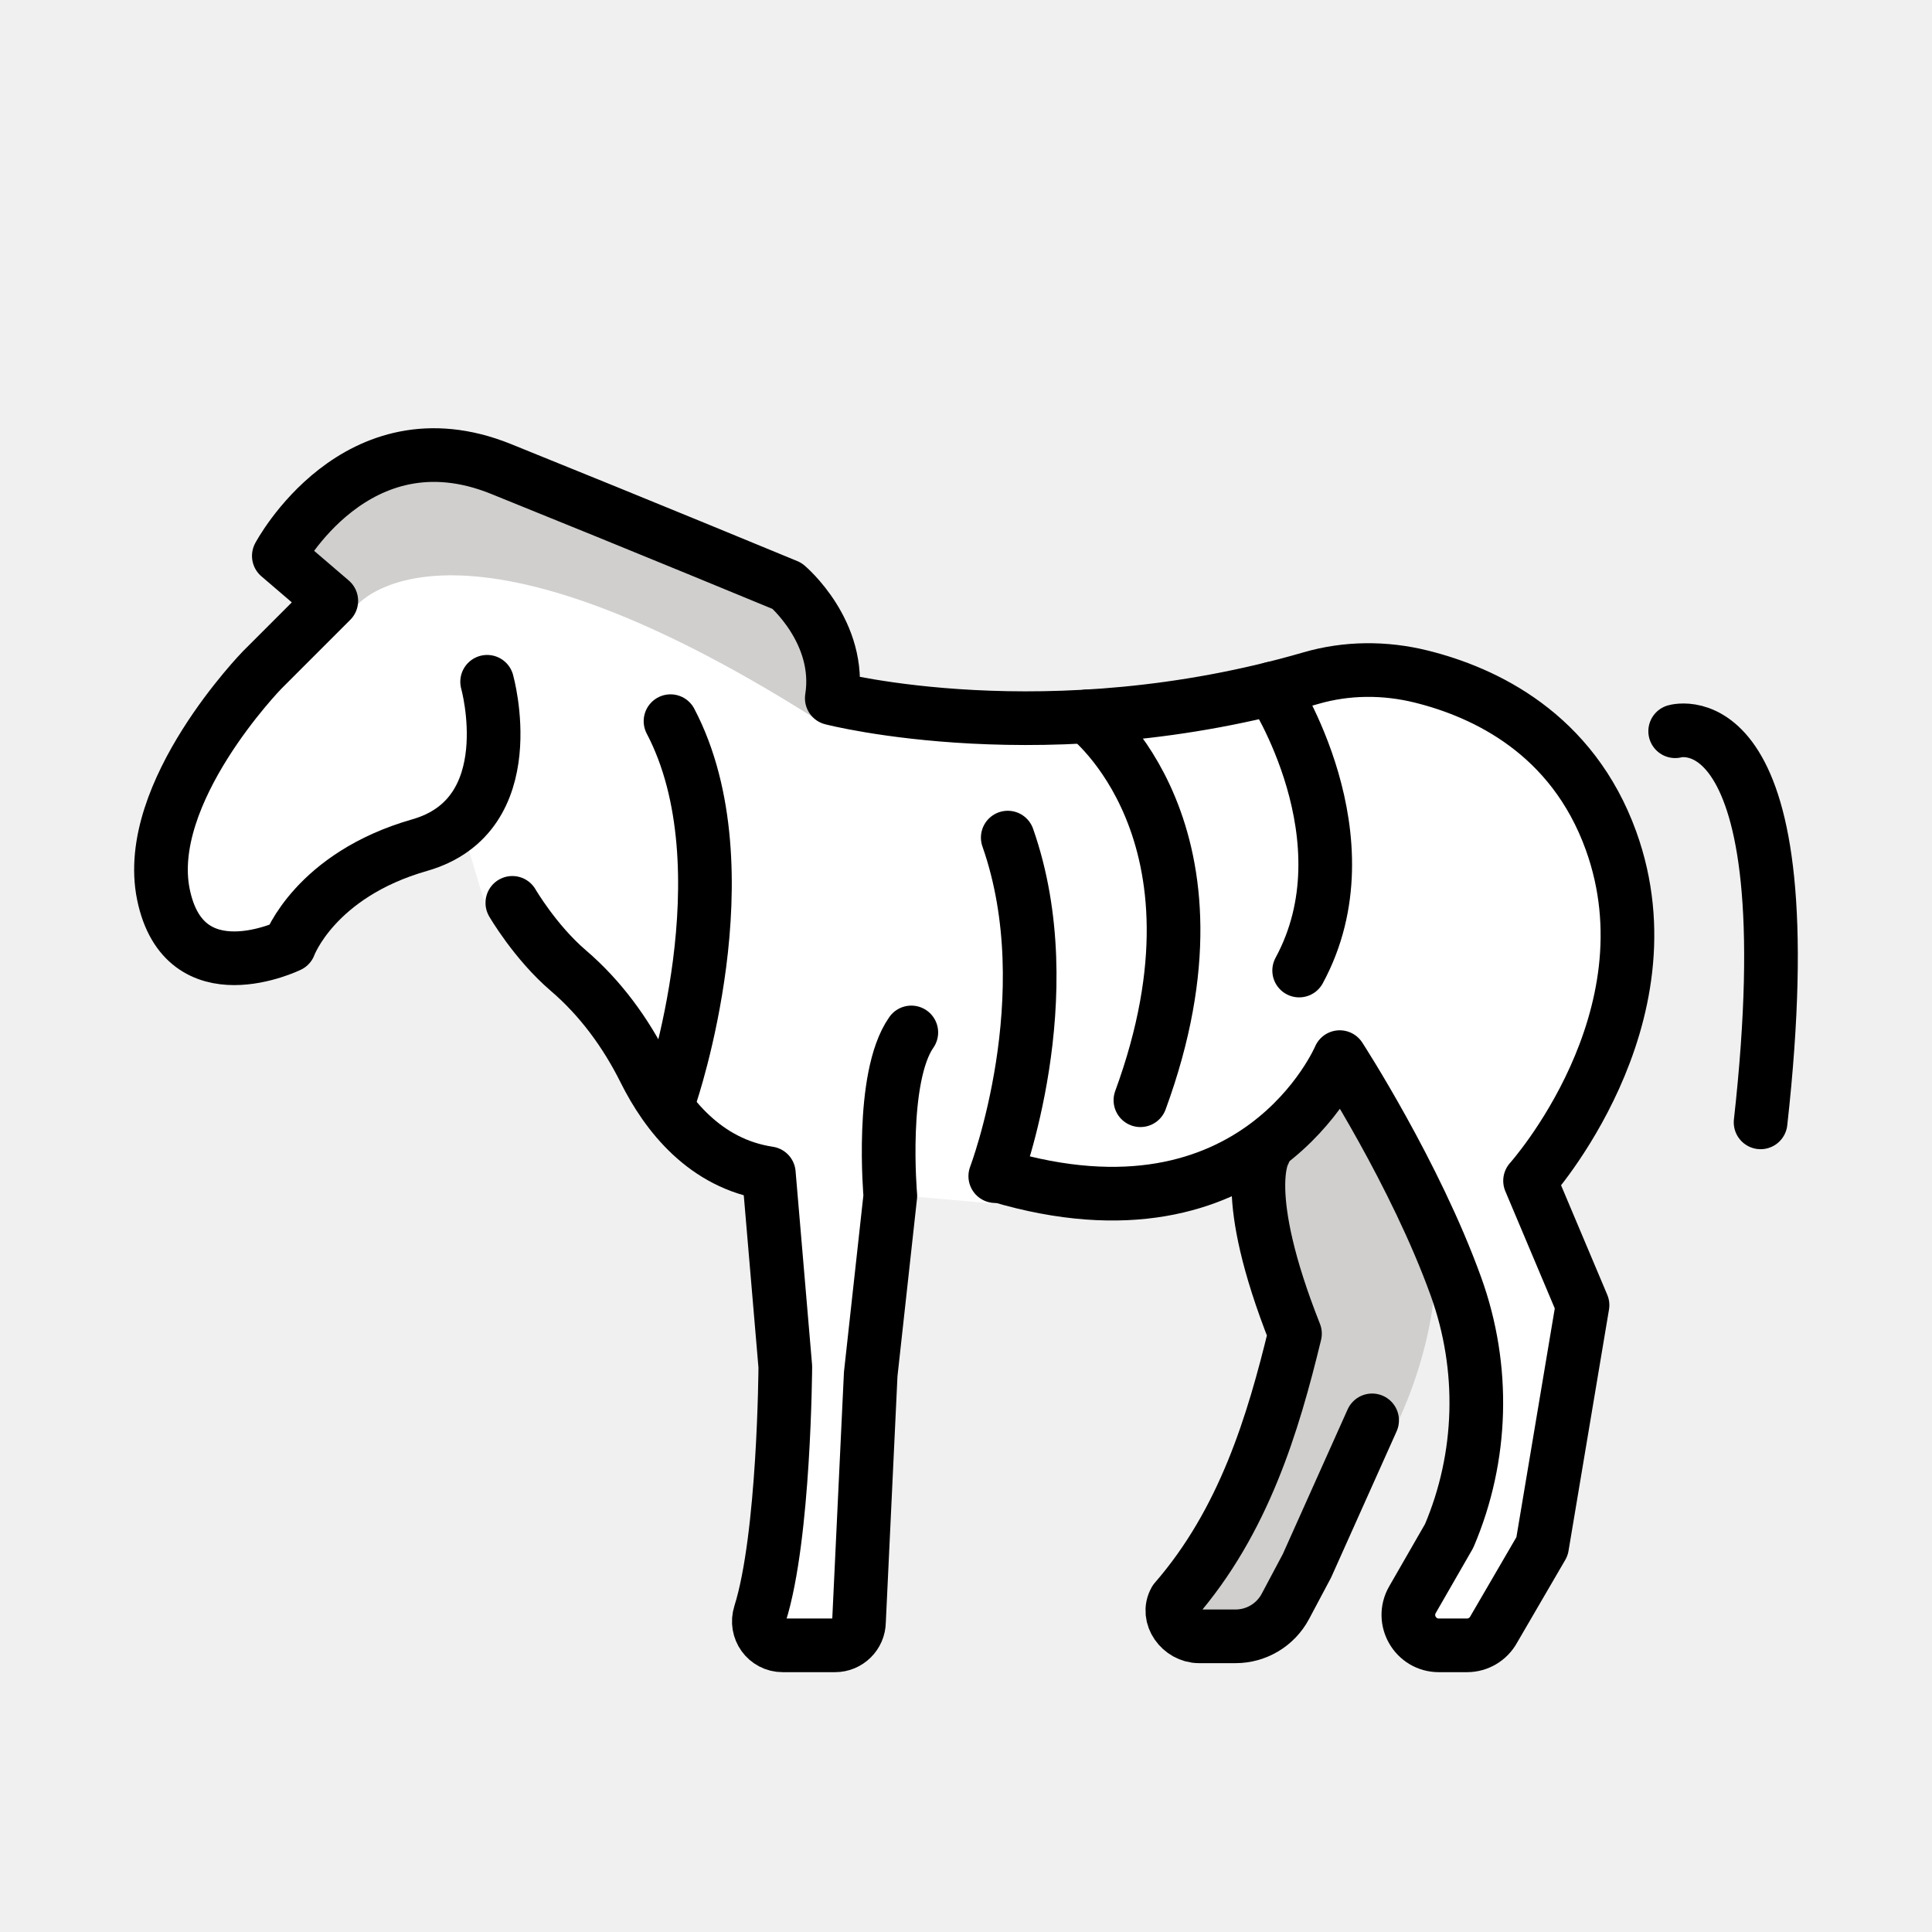
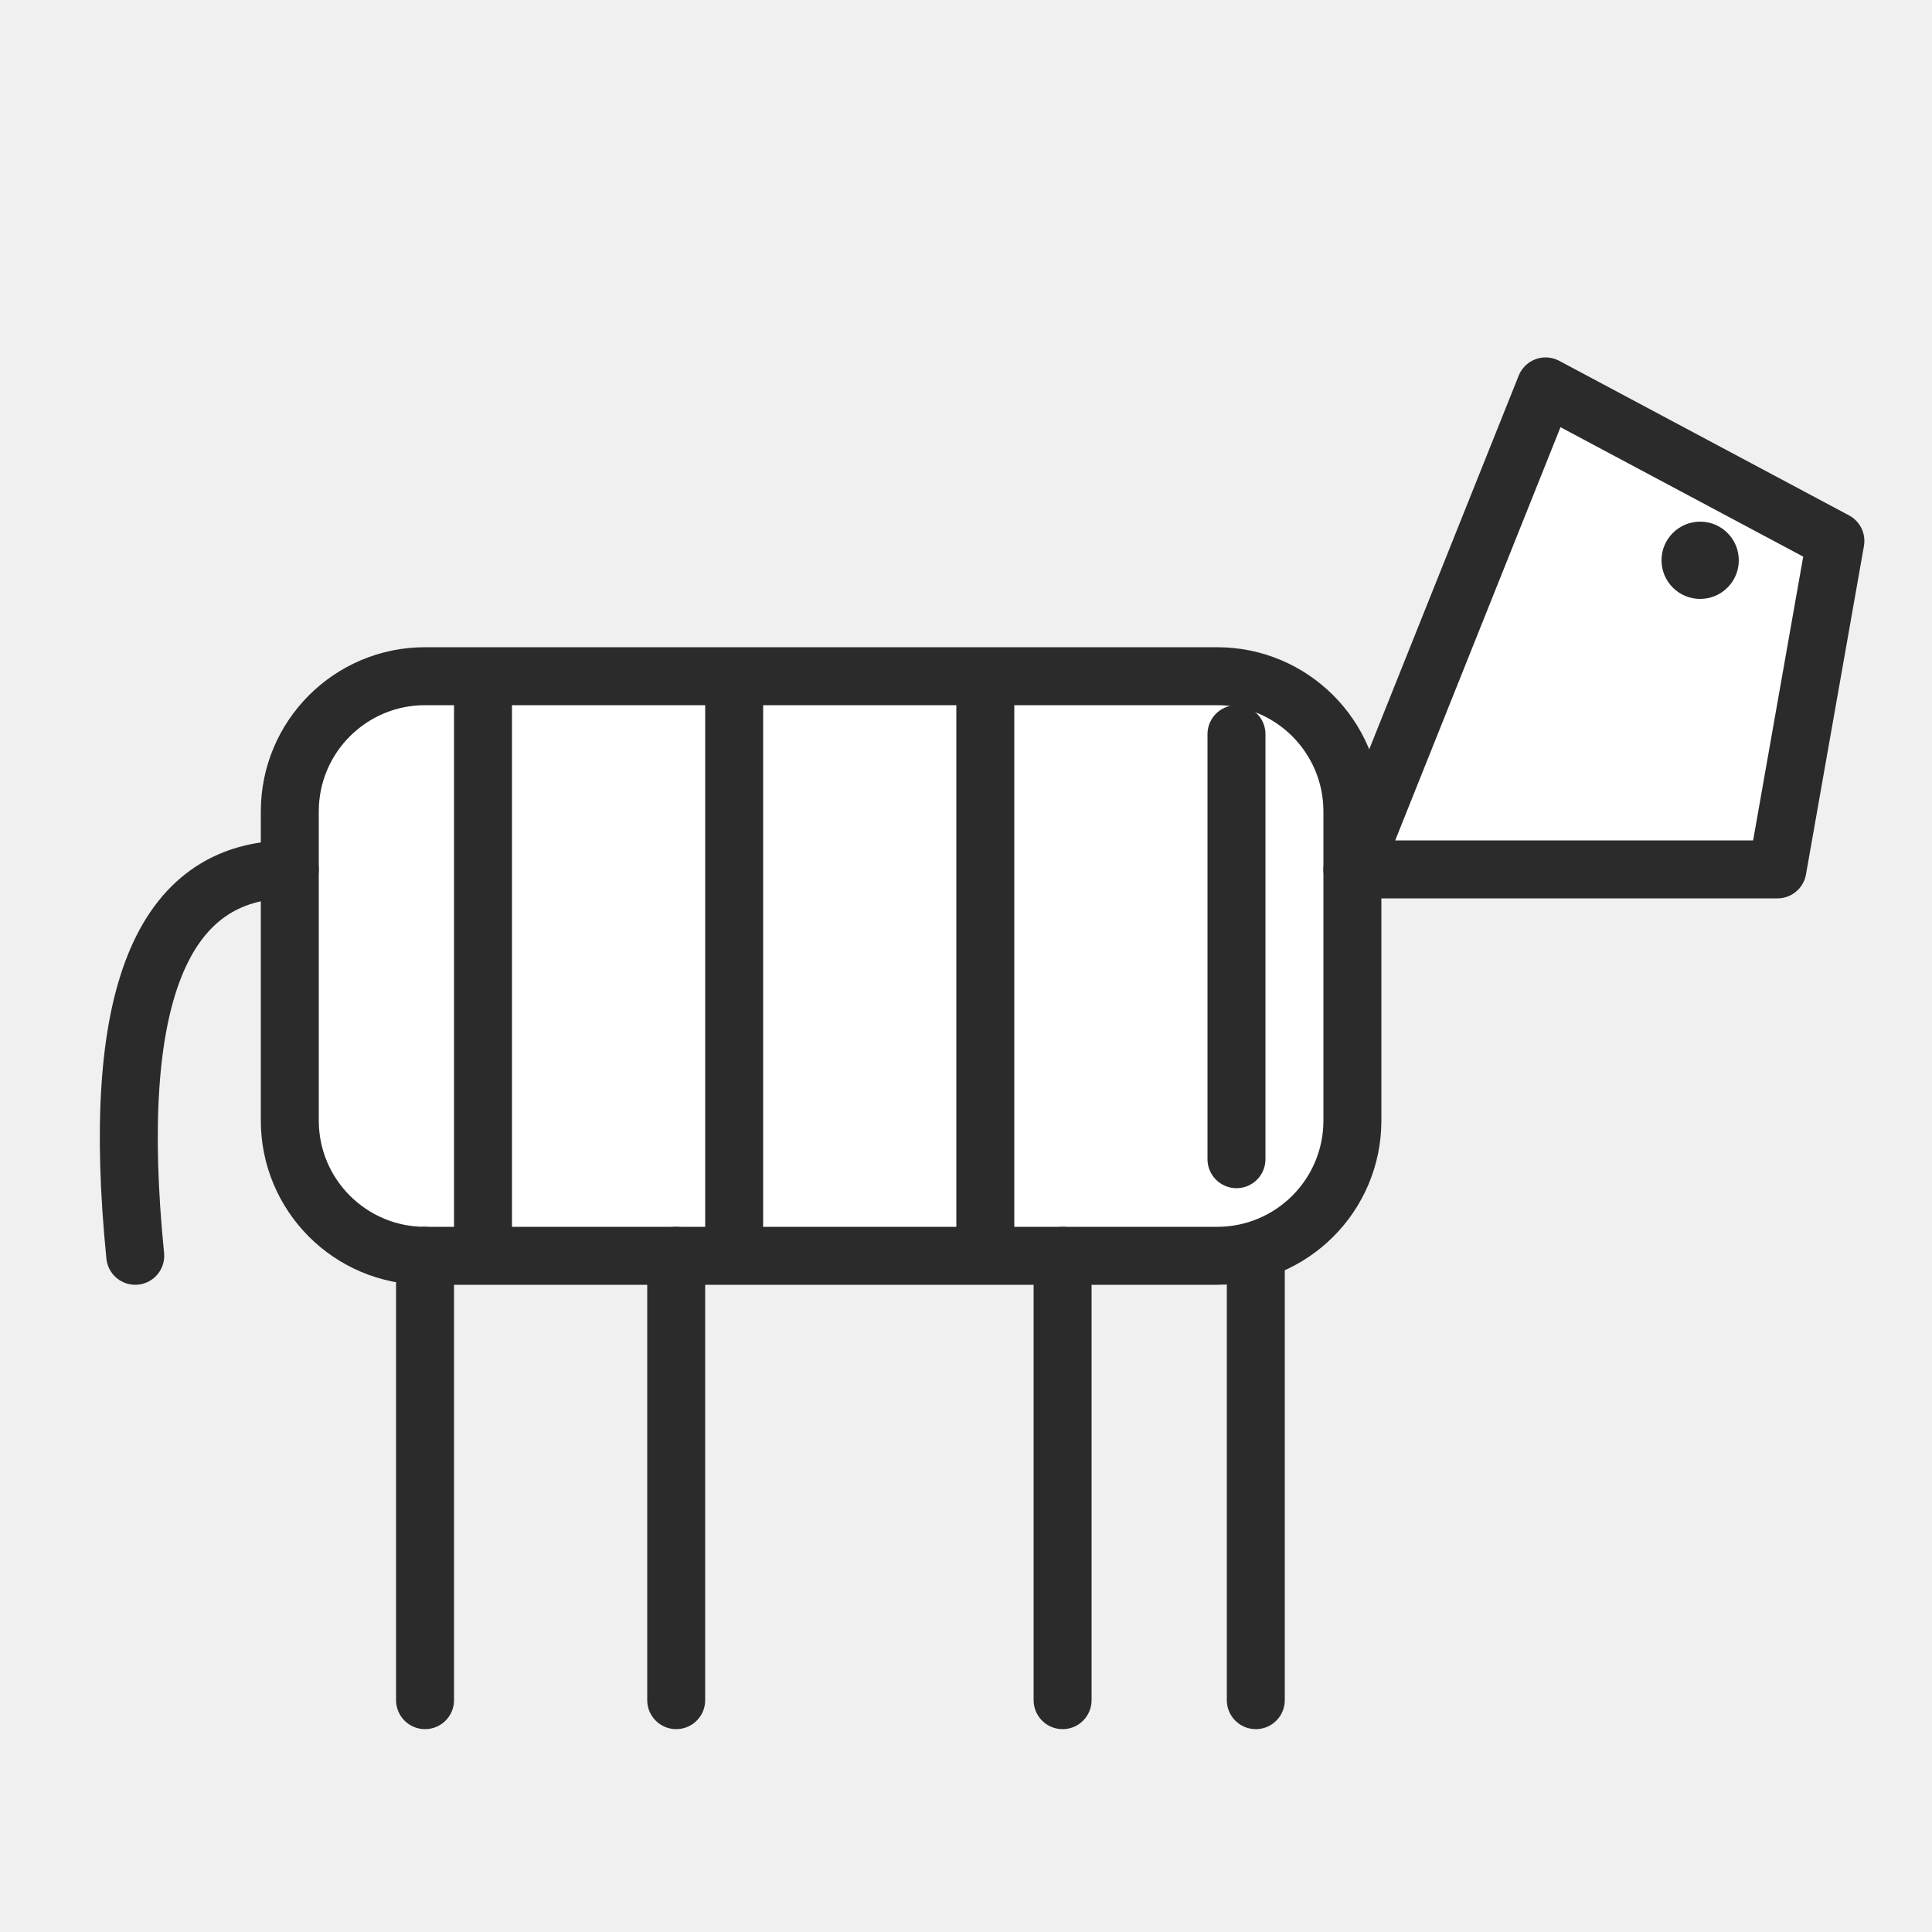
- <svg xmlns="http://www.w3.org/2000/svg" id="emoji" viewBox="0 0 72 72">
-   <g id="color">
-     <path fill="#FFFFFF" stroke="none" d="M10.254,20.669l1.75,1.417c0,0-7.667,8-5.333,13.5l4.167-0.167c0,0,1.833-3.75,6.333-4.75 l1,3.333c0,0,4.167,3.667,4.333,3.917c0.167,0.25,2.667,4.167,2.667,4.167l3.417,1.667l0.75,7.25l-1.167,10l2.5,0.75 l1.25-0.667l2.083-16.5l3.75,0.333l9.25-1.75l2.583-3.417l3.417,4.75l1.917,4.667l-0.333,6.25l-1.25,3.25l-0.833,2 l1.5,0.75l1.667-0.25l1.667-3.583l2.167-9.25l-2.083-4.333l2.667-4c0,0,2.333-7.5-1.583-11.667s-8-3.5-8-3.5 l-7.833,1.75c0,0-6.583-0.083-6.833-0.083s-4.917-0.917-4.917-0.917s0.583-2.333-1.75-4.083 s-13.333-4.917-13.333-4.917S11.671,17.169,10.254,20.669z" />
-     <path fill="#d0cfce" stroke="none" d="M49.588,39.752l-2.583,3.417l1.25,6.25l-4.5,10.667c0,0,2.75,1.083,3.083,1.083 s5.25-8.167,5.25-8.167s2.417-4.833,0.917-8.5C51.504,40.836,49.588,39.752,49.588,39.752z" />
-     <path fill="#d0cfce" stroke="none" d="M13.275,22.585c0,0,3.438-4.438,17.062,4.167l0.583-1.167l-1.75-4.083l-12.5-4.833 c0,0-7.115,0.838-5.75,4.25C10.963,21.023,13.275,22.585,13.275,22.585z" />
-   </g>
-   <g id="hair" />
-   <g id="skin" />
-   <g id="skin-shadow" />
-   <g id="line">
-     <path fill="none" stroke="#000000" stroke-linecap="round" stroke-linejoin="round" stroke-miterlimit="10" stroke-width="2" d="M18.154,25.408c0,0,1.396,4.97-2.513,6.087s-4.859,3.742-4.859,3.742s-3.909,1.899-4.691-1.899 s3.686-8.377,3.686-8.377l2.569-2.569l-1.955-1.675c0,0,2.877-5.42,8.275-3.242s10.667,4.36,10.667,4.36 s2.056,1.73,1.665,4.187c0,0,8.068,2.094,17.856-0.75c1.338-0.389,2.758-0.394,4.11-0.059 c2.371,0.588,5.629,2.121,7.073,6.115c2.401,6.646-3.016,12.677-3.016,12.677l1.955,4.635l-1.508,8.991 l-1.8,3.092c-0.198,0.366-0.581,0.594-0.997,0.594h-1.05c-0.872,0-1.418-0.944-0.983-1.7l1.367-2.377 c1.258-2.95,1.344-6.266,0.258-9.284c-1.52-4.225-4.335-8.56-4.335-8.56s-3.071,7.289-12.713,4.42" />
-     <path fill="none" stroke="#000000" stroke-linecap="round" stroke-linejoin="round" stroke-miterlimit="10" stroke-width="2" d="M19.093,33.647c0,0,0.85,1.464,2.088,2.524c1.198,1.025,2.14,2.316,2.843,3.726 c0.815,1.635,2.245,3.47,4.628,3.828l0.614,7.204c0,0-0.032,6.342-0.943,9.217 c-0.184,0.581,0.237,1.171,0.847,1.171l1.949,0c0.489,0,0.888-0.394,0.893-0.883l0.437-9.225l0.731-6.646 c0,0-0.391-4.412,0.782-6.087" />
-     <path fill="none" stroke="#000000" stroke-linecap="round" stroke-linejoin="round" stroke-miterlimit="10" stroke-width="2" d="M47.107,42.951c0,0-0.94,1.468,1.153,6.75c-0.814,3.356-1.899,6.981-4.468,9.94 c-0.337,0.596,0.209,1.34,0.893,1.34h1.361c0.777,0,1.491-0.429,1.856-1.115l0.803-1.51l2.43-5.423" />
-     <path fill="none" stroke="#000000" stroke-linecap="round" stroke-linejoin="round" stroke-miterlimit="10" stroke-width="2" d="M62.429,27.251c0,0,4.97-1.452,3.183,14.576" />
-     <path fill="none" stroke="#000000" stroke-linecap="round" stroke-linejoin="round" stroke-miterlimit="10" stroke-width="2" d="M40.502,26.698c0,0,5.665,4.304,1.998,14.304" />
-     <path fill="none" stroke="#000000" stroke-linecap="round" stroke-linejoin="round" stroke-miterlimit="10" stroke-width="2" d="M37.091,43.832c0,0,2.545-6.7,0.465-12.617" />
-     <path fill="none" stroke="#000000" stroke-linecap="round" stroke-linejoin="round" stroke-miterlimit="10" stroke-width="2" d="M47.413,25.658c0,0,3.67,5.594,1.003,10.511" />
-     <path fill="none" stroke="#000000" stroke-linecap="round" stroke-linejoin="round" stroke-miterlimit="10" stroke-width="2" d="M24.988,40.824c0,0,2.888-8.448,0-13.948" />
+ <svg xmlns="http://www.w3.org/2000/svg" viewBox="0 0 200 200">
+   <g stroke="#2b2b2b" stroke-width="6" stroke-linejoin="round" stroke-linecap="round" fill="none">
+     <rect x="30" y="70" width="110" height="60" rx="14" fill="#ffffff" />
+     <path d="M140 90L160 40L190 56L184 90Z" fill="#ffffff" />
+     <circle cx="170" cy="60" r="0" fill="#ffffff" />
+     <path d="M44 130V176M70 130V176M110 130V176M130 130V176" fill="none" />
+     <path d="M50 72V128M76 72V128M102 72V128M128 76V120" fill="#2b2b2b" />
+     <circle cx="176" cy="58" r="4" fill="#2b2b2b" stroke="none" />
+     <path d="M30 90Q10 90 14 130" fill="none" />
  </g>
</svg>
